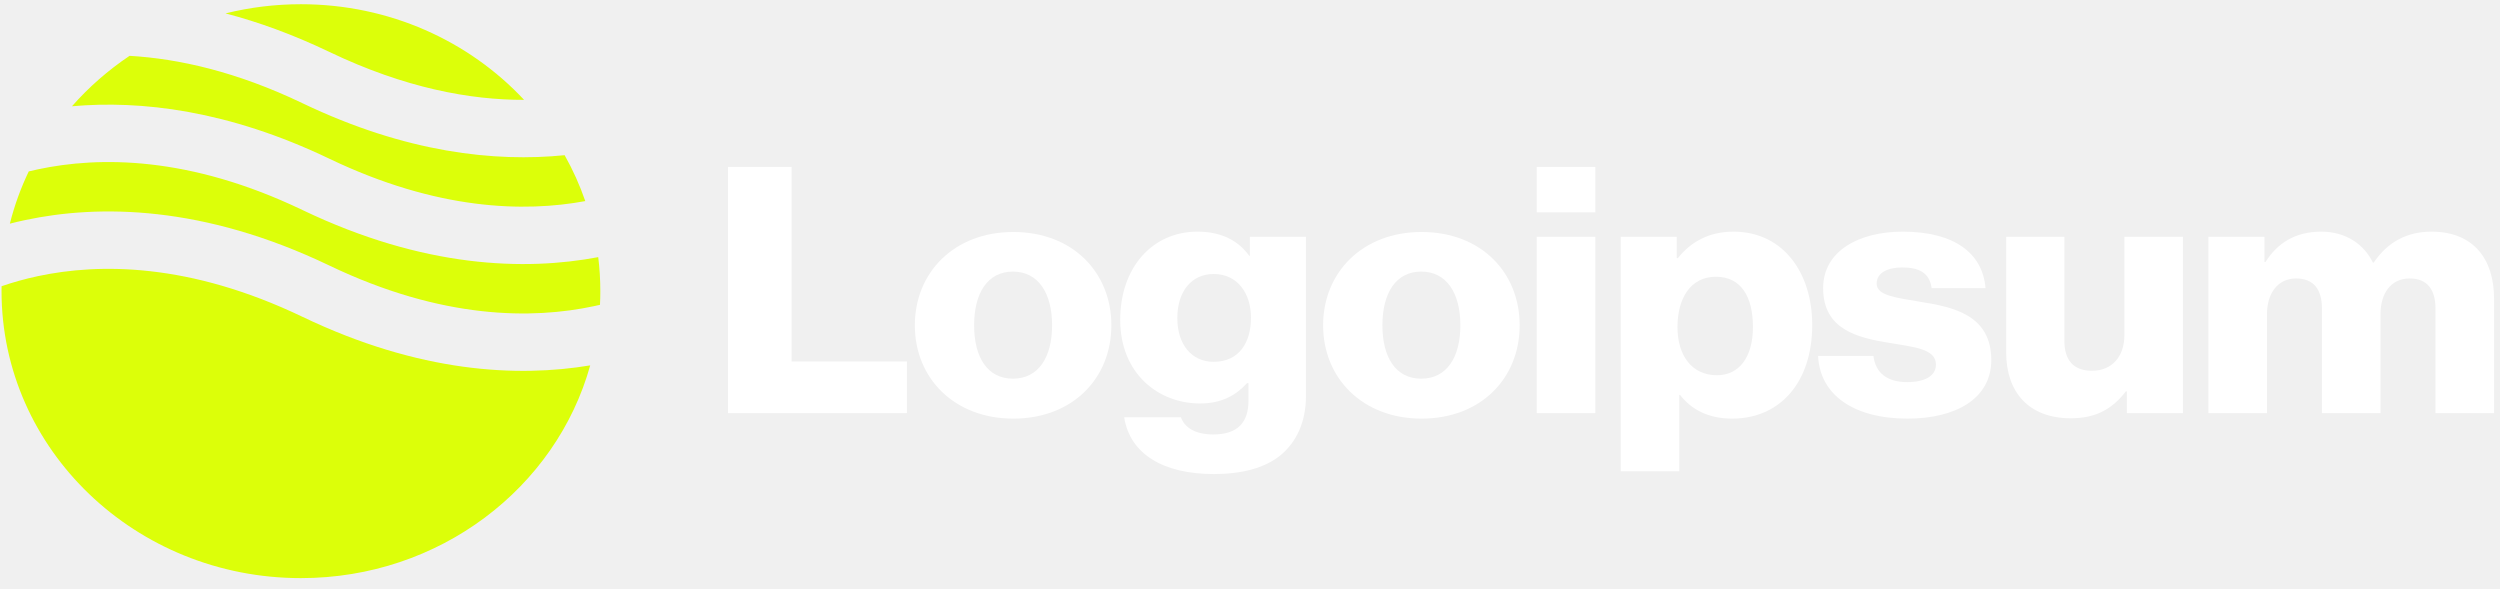
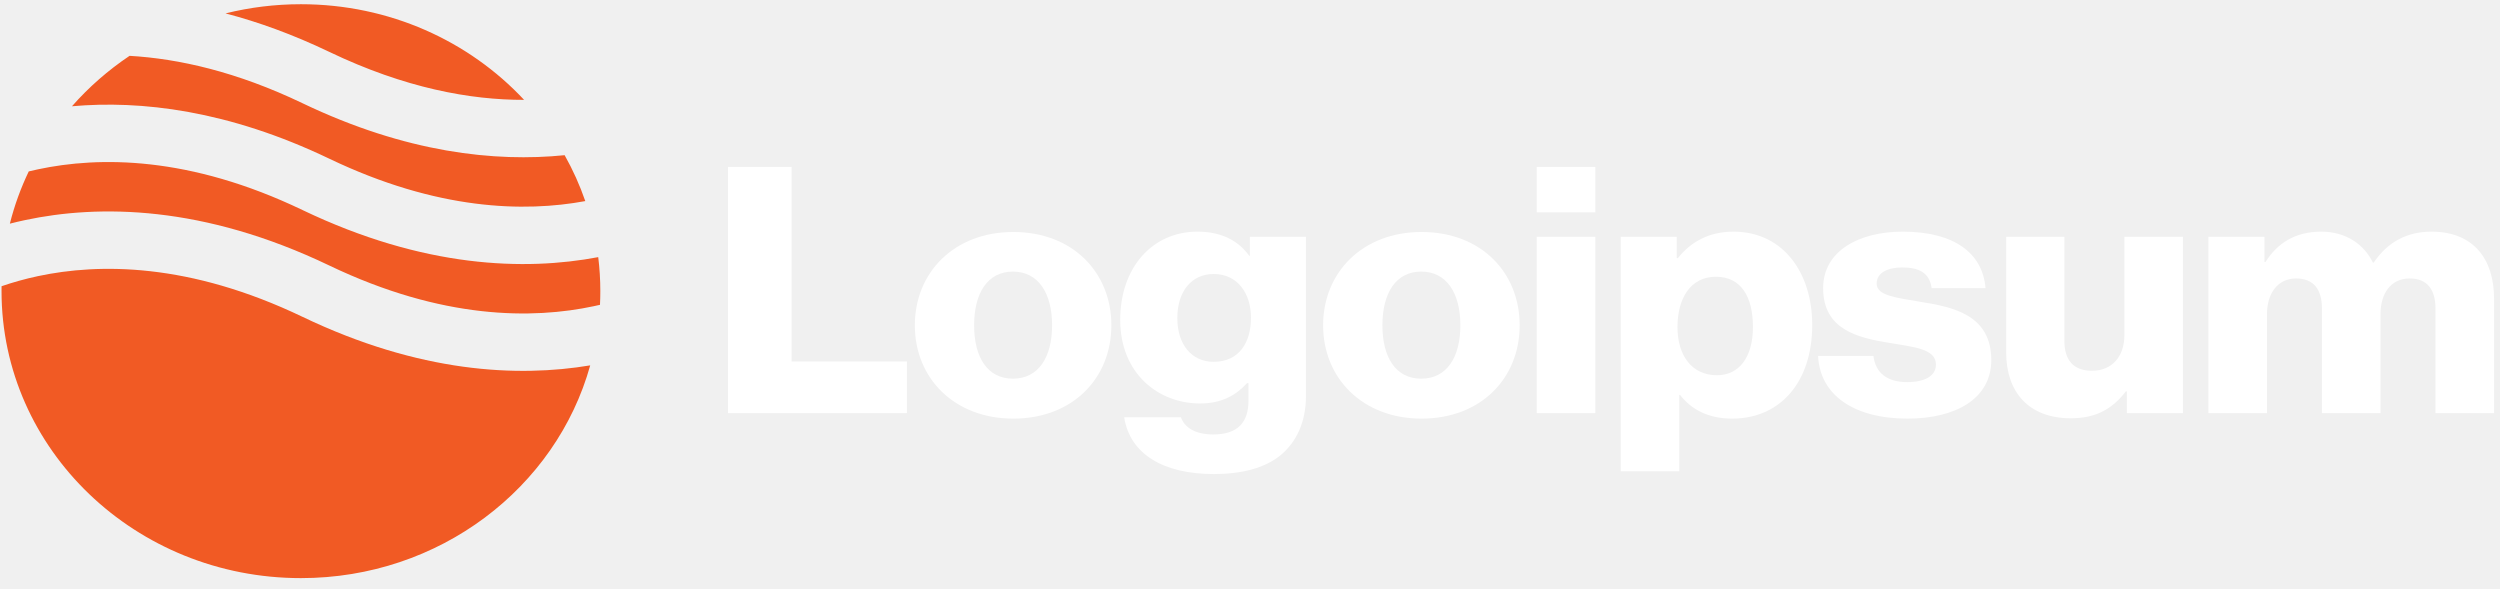
<svg xmlns="http://www.w3.org/2000/svg" width="170" height="40" viewBox="0 0 170 40" fill="none">
  <g clip-path="url(#clip0_209_1656)">
    <path d="M49.504 28.091H61.671V24.579H53.828V11.35H49.504V28.091Z" fill="white" />
    <path d="M68.879 25.75C67.144 25.75 66.24 24.298 66.24 22.121C66.24 19.943 67.144 18.468 68.879 18.468C70.613 18.468 71.542 19.943 71.542 22.121C71.542 24.298 70.613 25.75 68.879 25.75ZM68.903 28.466C72.934 28.466 75.573 25.727 75.573 22.121C75.573 18.515 72.934 15.775 68.903 15.775C64.897 15.775 62.209 18.515 62.209 22.121C62.209 25.727 64.897 28.466 68.903 28.466Z" fill="white" />
    <path d="M82.55 32.236C84.407 32.236 86.044 31.838 87.143 30.901C88.145 30.035 88.805 28.724 88.805 26.921V16.103H84.993V17.391H84.945C84.212 16.384 83.088 15.752 81.427 15.752C78.324 15.752 76.174 18.234 76.174 21.746C76.174 25.422 78.788 27.436 81.597 27.436C83.112 27.436 84.065 26.851 84.798 26.054H84.896V27.248C84.896 28.7 84.187 29.543 82.501 29.543C81.182 29.543 80.523 29.005 80.303 28.372H76.443C76.834 30.878 79.106 32.236 82.55 32.236ZM82.526 24.603C81.036 24.603 80.058 23.432 80.058 21.629C80.058 19.803 81.036 18.632 82.526 18.632C84.187 18.632 85.067 19.99 85.067 21.606C85.067 23.291 84.26 24.603 82.526 24.603Z" fill="white" />
    <path d="M96.642 25.75C94.908 25.75 94.004 24.298 94.004 22.121C94.004 19.943 94.908 18.468 96.642 18.468C98.377 18.468 99.305 19.943 99.305 22.121C99.305 24.298 98.377 25.75 96.642 25.75ZM96.667 28.466C100.698 28.466 103.337 25.727 103.337 22.121C103.337 18.515 100.698 15.775 96.667 15.775C92.66 15.775 89.972 18.515 89.972 22.121C89.972 25.727 92.66 28.466 96.667 28.466Z" fill="white" />
    <path d="M104.5 28.091H108.482V16.103H104.5V28.091ZM104.5 14.44H108.482V11.35H104.5V14.44Z" fill="white" />
    <path d="M110.209 32.048H114.191V26.851H114.24C115.022 27.857 116.17 28.466 117.783 28.466C121.056 28.466 123.231 25.984 123.231 22.097C123.231 18.491 121.203 15.752 117.88 15.752C116.17 15.752 114.949 16.478 114.094 17.555H114.02V16.103H110.209V32.048ZM116.757 25.516C115.046 25.516 114.069 24.181 114.069 22.238C114.069 20.294 114.949 18.819 116.683 18.819C118.393 18.819 119.2 20.177 119.2 22.238C119.2 24.275 118.271 25.516 116.757 25.516Z" fill="white" />
    <path d="M129.714 28.466C132.988 28.466 135.407 27.108 135.407 24.486C135.407 21.418 132.817 20.88 130.618 20.529C129.03 20.248 127.613 20.131 127.613 19.288C127.613 18.538 128.371 18.187 129.348 18.187C130.447 18.187 131.205 18.515 131.351 19.592H135.016C134.82 17.227 132.915 15.752 129.372 15.752C126.416 15.752 123.973 17.063 123.973 19.592C123.973 22.402 126.294 22.964 128.468 23.315C130.13 23.596 131.644 23.713 131.644 24.79C131.644 25.563 130.887 25.984 129.69 25.984C128.371 25.984 127.54 25.399 127.393 24.205H123.631C123.753 26.851 126.05 28.466 129.714 28.466Z" fill="white" />
    <path d="M140.818 28.443C142.552 28.443 143.652 27.787 144.555 26.617H144.629V28.092H148.44V16.104H144.458V22.8C144.458 24.228 143.627 25.212 142.259 25.212C140.989 25.212 140.378 24.486 140.378 23.175V16.104H136.42V23.971C136.42 26.64 137.935 28.443 140.818 28.443Z" fill="white" />
    <path d="M150.172 28.091H154.154V21.372C154.154 19.943 154.887 18.936 156.133 18.936C157.33 18.936 157.892 19.686 157.892 20.973V28.091H161.874V21.372C161.874 19.943 162.583 18.936 163.853 18.936C165.05 18.936 165.612 19.686 165.612 20.973V28.091H169.595V20.294C169.595 17.602 168.178 15.752 165.344 15.752C163.731 15.752 162.387 16.408 161.41 17.859H161.361C160.726 16.572 159.48 15.752 157.843 15.752C156.035 15.752 154.838 16.572 154.056 17.812H153.983V16.103H150.172V28.091Z" fill="white" />
-     <path fill-rule="evenodd" clip-rule="evenodd" d="M8.81 3.797C7.354 4.773 6.037 5.927 4.893 7.226C9.565 6.81 15.5 7.489 22.391 10.791C29.75 14.317 35.675 14.437 39.799 13.674C39.425 12.588 38.953 11.545 38.395 10.553C33.675 11.03 27.623 10.398 20.57 7.019C16.092 4.873 12.144 3.989 8.81 3.797ZM35.638 6.791C31.91 2.799 26.493 0.287 20.463 0.287C18.692 0.287 16.974 0.504 15.336 0.911C17.554 1.491 19.911 2.34 22.391 3.528C27.555 6.003 32.013 6.799 35.638 6.791ZM40.68 17.485C35.699 18.428 28.819 18.234 20.57 14.282C12.859 10.586 6.721 10.633 2.581 11.514C2.367 11.56 2.159 11.608 1.955 11.657C1.413 12.787 0.981 13.975 0.67 15.209C1.002 15.124 1.344 15.043 1.698 14.968C6.72 13.898 13.816 13.944 22.391 18.054C30.103 21.749 36.241 21.703 40.38 20.821C40.522 20.791 40.662 20.76 40.799 20.728C40.815 20.42 40.822 20.11 40.822 19.799C40.822 19.016 40.774 18.244 40.68 17.485ZM40.135 24.845C35.201 25.672 28.522 25.355 20.57 21.544C12.859 17.849 6.721 17.896 2.581 18.777C1.662 18.973 0.836 19.211 0.106 19.463C0.105 19.575 0.104 19.687 0.104 19.799C0.104 30.576 9.219 39.312 20.463 39.312C29.886 39.312 37.814 33.176 40.135 24.845Z" fill="#DCFF09" />
+     <path fill-rule="evenodd" clip-rule="evenodd" d="M8.81 3.797C7.354 4.773 6.037 5.927 4.893 7.226C9.565 6.81 15.5 7.489 22.391 10.791C29.75 14.317 35.675 14.437 39.799 13.674C39.425 12.588 38.953 11.545 38.395 10.553C33.675 11.03 27.623 10.398 20.57 7.019C16.092 4.873 12.144 3.989 8.81 3.797ZM35.638 6.791C31.91 2.799 26.493 0.287 20.463 0.287C18.692 0.287 16.974 0.504 15.336 0.911C17.554 1.491 19.911 2.34 22.391 3.528C27.555 6.003 32.013 6.799 35.638 6.791ZM40.68 17.485C35.699 18.428 28.819 18.234 20.57 14.282C12.859 10.586 6.721 10.633 2.581 11.514C2.367 11.56 2.159 11.608 1.955 11.657C1.413 12.787 0.981 13.975 0.67 15.209C1.002 15.124 1.344 15.043 1.698 14.968C6.72 13.898 13.816 13.944 22.391 18.054C30.103 21.749 36.241 21.703 40.38 20.821C40.522 20.791 40.662 20.76 40.799 20.728C40.815 20.42 40.822 20.11 40.822 19.799C40.822 19.016 40.774 18.244 40.68 17.485ZM40.135 24.845C35.201 25.672 28.522 25.355 20.57 21.544C12.859 17.849 6.721 17.896 2.581 18.777C1.662 18.973 0.836 19.211 0.106 19.463C0.105 19.575 0.104 19.687 0.104 19.799C0.104 30.576 9.219 39.312 20.463 39.312C29.886 39.312 37.814 33.176 40.135 24.845Z" fill="#F15A24" />
  </g>
  <defs>
    <clipPath id="clip0_209_1656">
      <rect width="170" height="40" fill="white" />
    </clipPath>
  </defs>
</svg>
